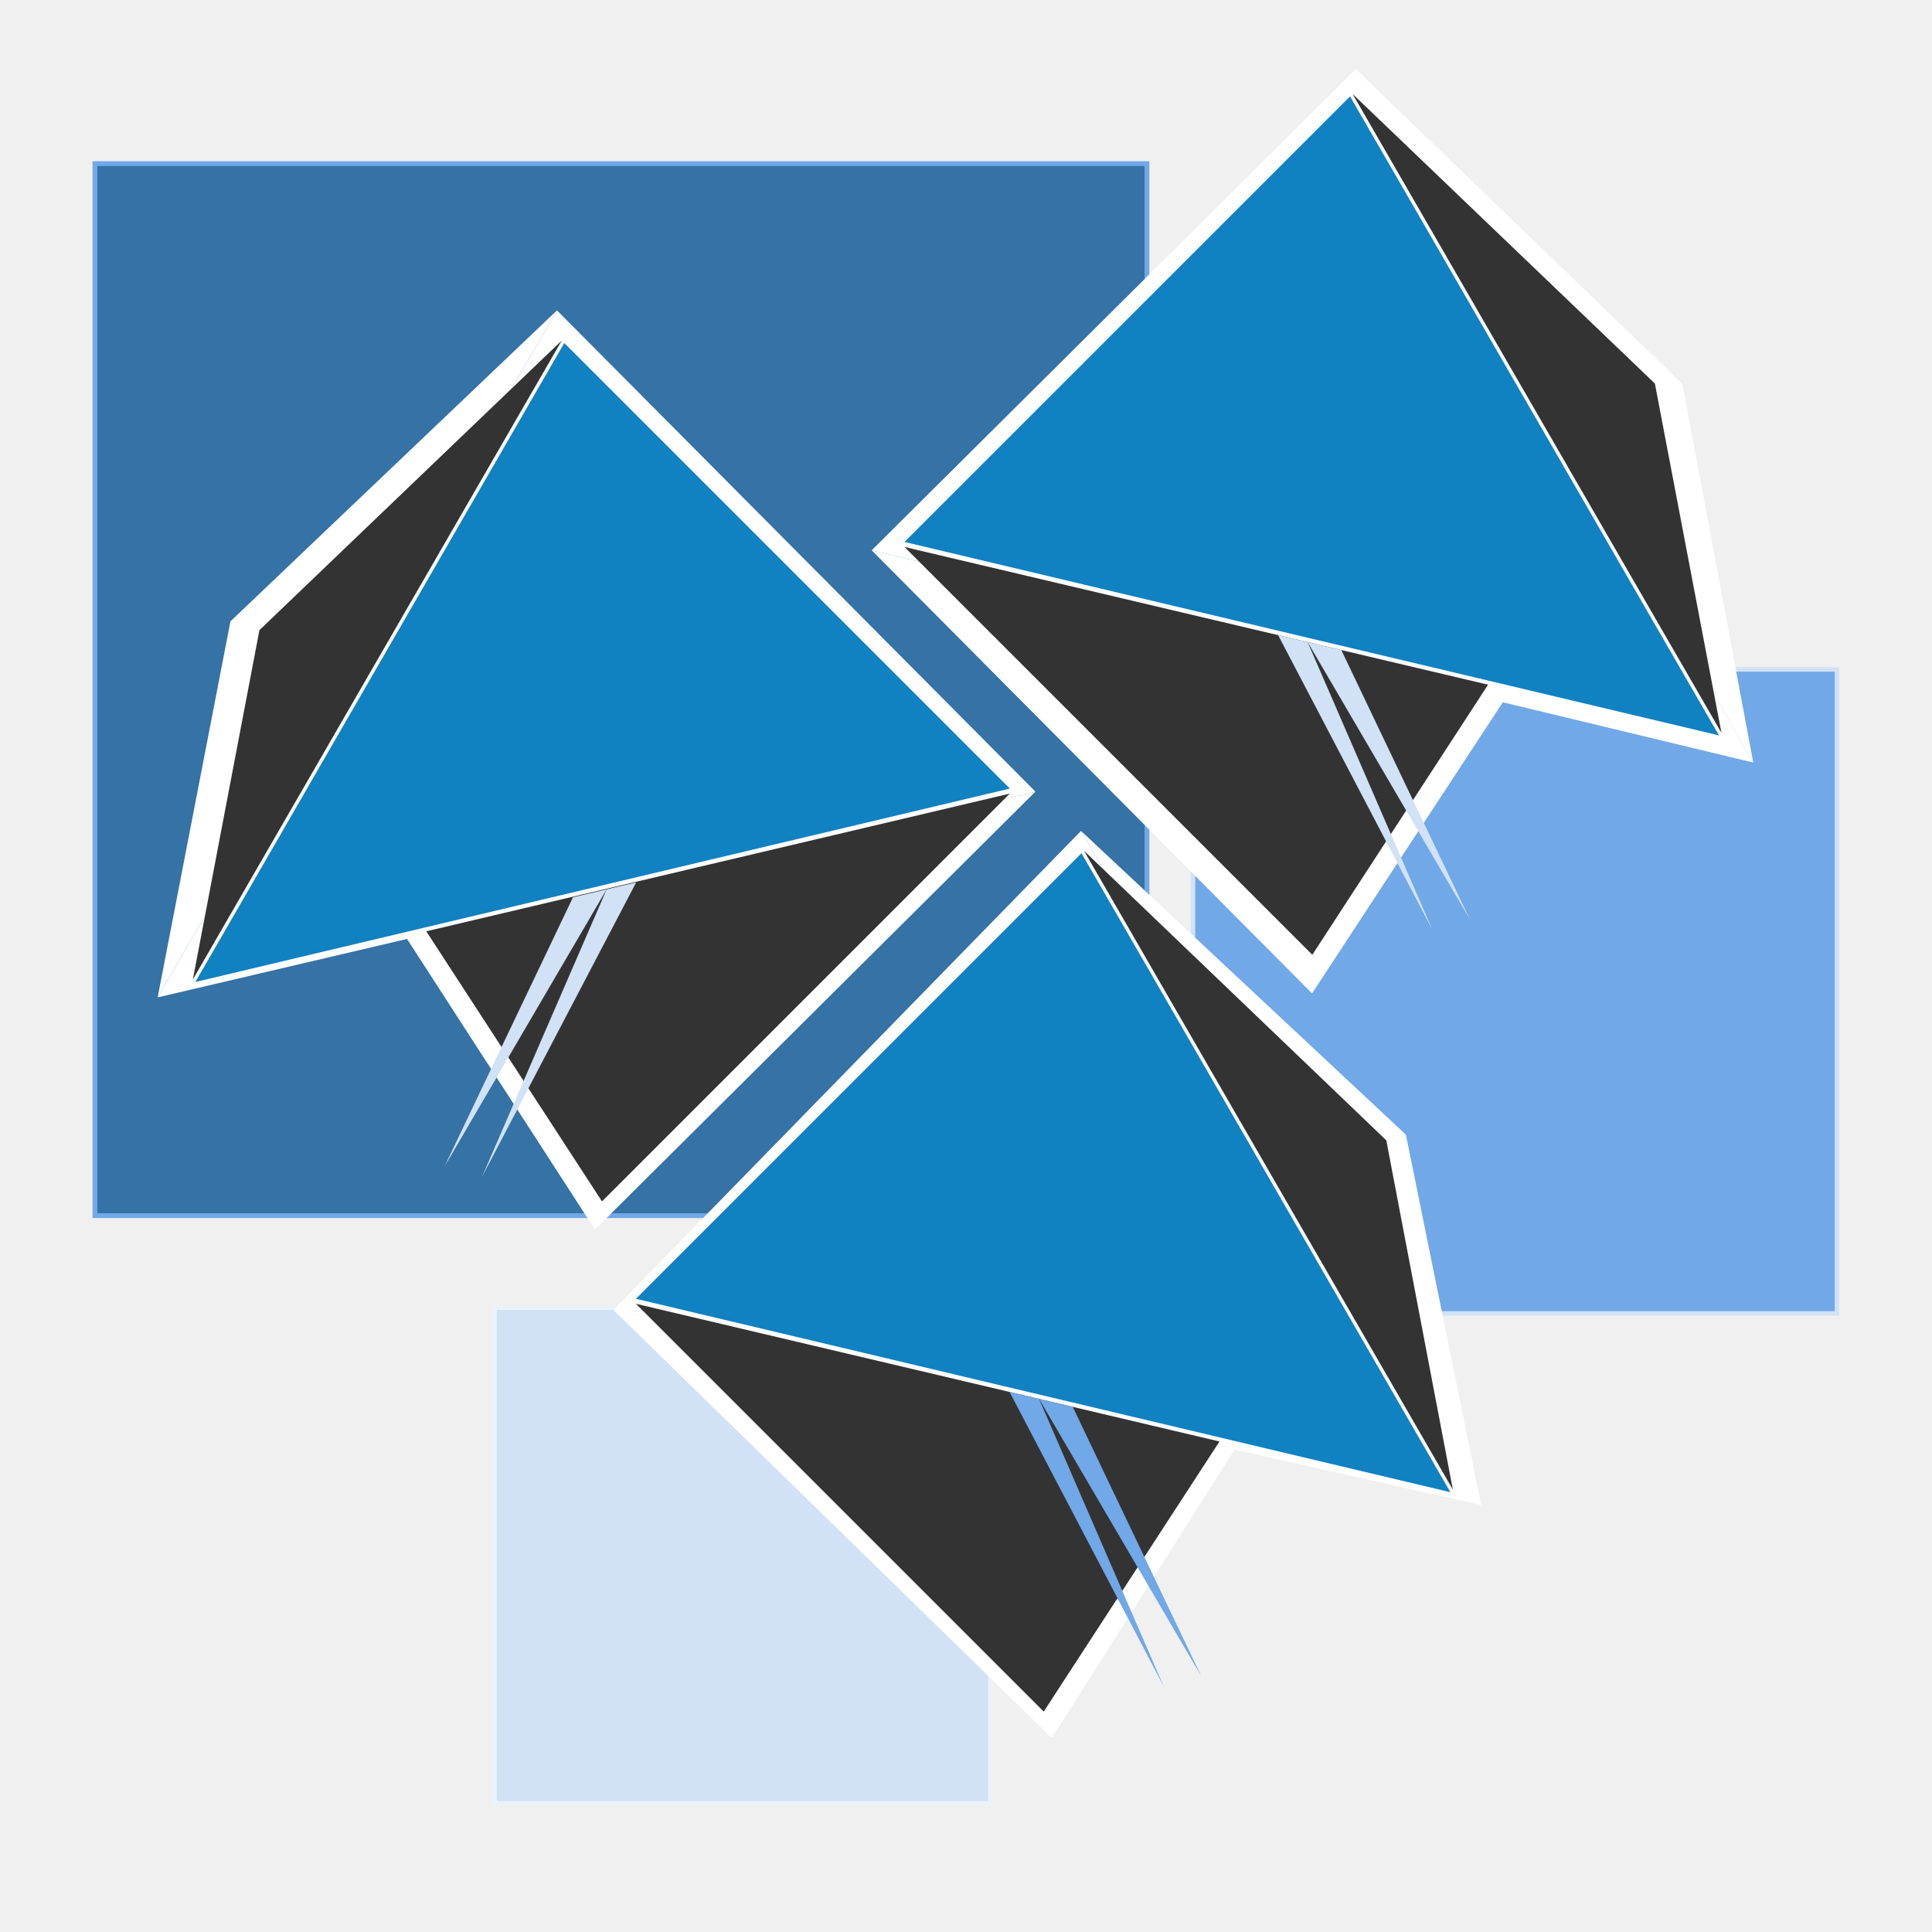
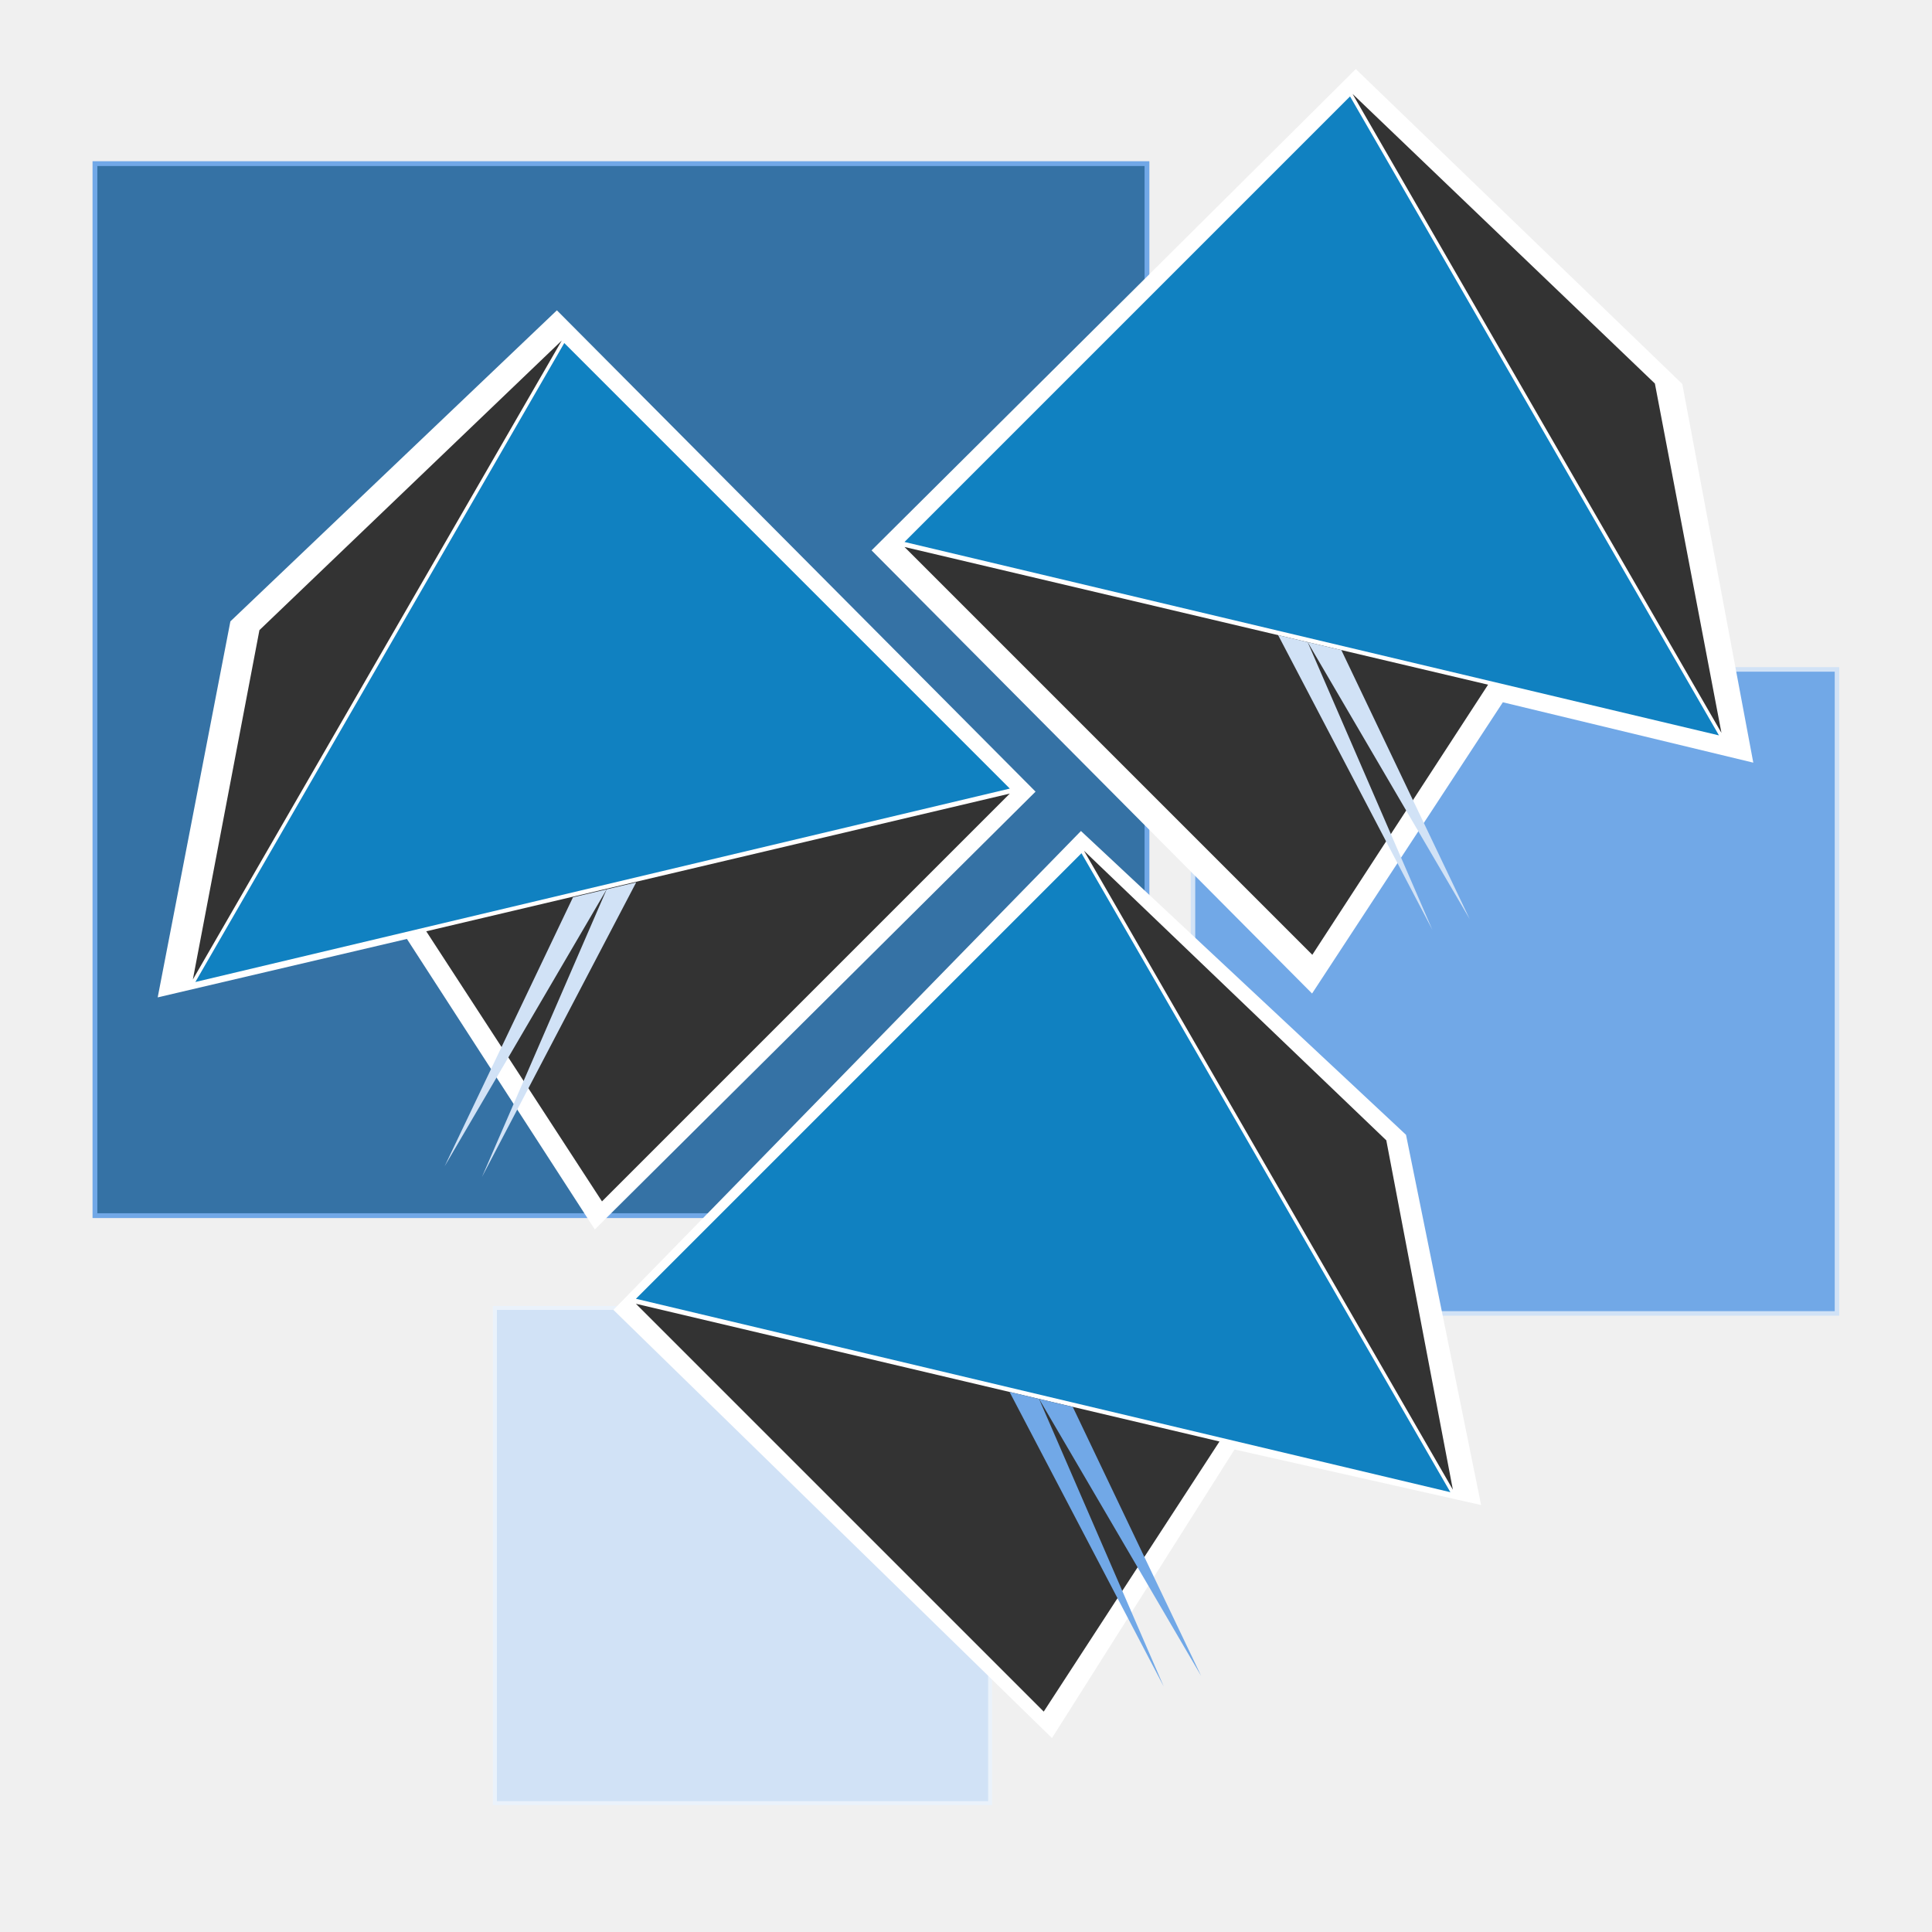
<svg xmlns="http://www.w3.org/2000/svg" width="250" height="250" id="svg2" version="1.1">
  <defs id="defs4" />
  <g id="layer1" transform="translate(0,-802.3622)" style="display:inline">
    <g id="g3158" transform="matrix(1.216505,0,0,1.216505,-7.184191,-243.7278)">
      <g transform="matrix(0.3727742,0,0,0.3727742,-82.81571,1048.274)" id="g5525" style="display:inline">
        <rect y="-314.917" x="577.774" height="185.05" width="185.05" id="rect3791" style="color:#000000;fill:#d1e2f6;fill-opacity:1;fill-rule:nonzero;stroke:none;stroke-width:5;marker:none;visibility:visible;display:inline;overflow:visible;enable-background:accumulate" />
        <rect style="color:#000000;fill:#eaf2fb;fill-opacity:1;fill-rule:nonzero;stroke:none;stroke-width:5;marker:none;visibility:visible;display:inline;overflow:visible;enable-background:accumulate" id="rect3789" width="142.414" height="142.414" x="378.667" y="-132.635" />
        <rect style="color:#000000;fill:#71a8e7;fill-opacity:1;fill-rule:nonzero;stroke:none;stroke-width:5;marker:none;visibility:visible;display:inline;overflow:visible;enable-background:accumulate" id="rect3787" width="301.563" height="301.563" x="264.409" y="-459.287" />
        <rect transform="translate(0,552.3622)" y="-1010.278" x="265.781" height="298.82" width="298.82" id="rect5254" style="color:#000000;fill:#3572a5;fill-opacity:1;fill-rule:nonzero;stroke:none;stroke-width:5;marker:none;visibility:visible;display:inline;overflow:visible;enable-background:accumulate" />
        <rect style="color:#000000;fill:#71a8e7;fill-opacity:1;fill-rule:nonzero;stroke:none;stroke-width:5;marker:none;visibility:visible;display:inline;overflow:visible;enable-background:accumulate" id="rect5256" width="182.472" height="182.472" x="579.063" y="-865.991" transform="translate(0,552.3622)" />
        <rect y="-131.511" x="379.791" height="140.166" width="140.166" id="rect5258" style="color:#000000;fill:#d1e2f6;fill-opacity:1;fill-rule:nonzero;stroke:none;stroke-width:5;marker:none;visibility:visible;display:inline;overflow:visible;enable-background:accumulate" />
        <g style="fill:#ffffff" transform="matrix(1.062356,-0.01280762,0.01280762,1.062356,-151.9152,-864.6303)" id="g5260">
-           <path id="path5262" d="M 523.39,696.408 650.525,569.273 755.792,751.601 z" style="fill:#ffffff;stroke:none;display:inline" />
-           <path id="path5264" d="m 650.525,569.273 86.27,82.638 18.997,99.691 z" style="fill:#ffffff;stroke:none;display:inline" />
-           <path id="path5266" d="m 523.39,696.408 116.369,116.369 50.15,-77.074 z" style="fill:#ffffff;stroke:none;display:inline" />
+           <path style="fill:#ffffff;stroke:none;display:inline" d="M 139.875 107.531 L 79.375 169.5 L 136.125 224.906 L 159.75 187.562 L 191.656 194.75 L 181.938 146.844 L 139.875 107.531 z " transform="matrix(2.075425,0.02502104,-0.02502104,2.075425,362.9009,342.6201)" id="path5262" />
        </g>
        <g id="g5268" transform="translate(187.2708,-832.3194)">
          <path id="path5270" d="M 232.189,697.627 359.324,570.492 464.592,752.82 z" style="fill:#1081c1;fill-opacity:1;stroke:none" />
          <path id="path5272" d="m 360.039,569.778 86.27,82.638 18.997,99.691 z" style="fill:#333333;stroke:none" />
          <path id="path5274" d="M 232.189,699.056 348.558,815.425 398.709,738.351 z" style="fill:#333333;stroke:none" />
          <path style="fill:#71a8e7;fill-opacity:1;stroke:none;display:inline" d="m 356.837,728.47 36.633,76.77 -46.244,-79.038 z" id="path5276" />
          <path id="path5278" d="M 338.802,724.214 382.804,808.27 347.226,726.202 z" style="fill:#71a8e7;fill-opacity:1;stroke:none;display:inline" />
        </g>
        <g transform="translate(261.9101,-1048.27)" id="g5280">
          <g style="fill:#ffffff" transform="matrix(-1.077019,-0.0031486,-0.0031486,1.077019,837.4447,20.47477)" id="g5282">
-             <path id="path5284" d="M 523.39,696.408 650.525,569.273 755.792,751.601 z" style="fill:#ffffff;stroke:none;display:inline" />
-             <path id="path5286" d="m 650.525,569.273 86.27,82.638 18.997,99.691 z" style="fill:#ffffff;stroke:none;display:inline" />
-             <path id="path5288" d="m 523.39,696.408 116.369,116.369 50.15,-77.074 z" style="fill:#ffffff;stroke:none;display:inline" />
+             <path style="fill:#ffffff;stroke:none;display:inline" d="M 72.062 40.156 L 29.812 80.406 L 20.406 129.062 L 52.656 121.5 L 76.969 159.094 L 134 102.438 L 72.062 40.156 z " transform="matrix(-2.047449,-0.00598559,-0.00598559,2.047449,798.3306,487.4705)" id="path5284" />
          </g>
          <g id="g5290">
            <path id="path5292" d="M 264.239,767.997 137.104,640.862 31.837,823.19 z" style="fill:#1081c1;fill-opacity:1;stroke:none" />
            <path id="path5294" d="M 136.39,640.147 50.12,722.785 31.123,822.476 z" style="fill:#333333;stroke:none" />
            <path id="path5296" d="M 264.239,769.425 147.87,885.795 97.72,808.721 z" style="fill:#333333;stroke:none" />
            <path style="fill:#d1e2f6;fill-opacity:1;stroke:none;display:inline" d="m 139.592,799.018 -36.633,76.77 46.244,-79.038 z" id="path5298" />
            <path id="path5300" d="m 157.627,794.762 -44.003,84.056 35.579,-82.068 z" style="fill:#d1e2f6;fill-opacity:1;stroke:none;display:inline" />
          </g>
        </g>
        <g transform="translate(263.9101,-1048.27)" id="g5302">
          <g id="g5304" transform="matrix(1.083222,0.00338687,-0.00338687,1.083222,-341.7658,-56.13537)" style="fill:#ffffff">
-             <path style="fill:#ffffff;stroke:none;display:inline" d="M 523.39,696.408 650.525,569.273 755.792,751.601 z" id="path5306" />
-             <path style="fill:#ffffff;stroke:none;display:inline" d="m 650.525,569.273 86.27,82.638 18.997,99.691 z" id="path5308" />
-             <path style="fill:#ffffff;stroke:none;display:inline" d="m 523.39,696.408 116.369,116.369 50.15,-77.074 z" id="path5310" />
+             <path style="fill:#ffffff;stroke:none;display:inline" d="M 175.438 8.938 L 112.781 71.219 L 169.781 128.562 L 194.469 90.875 L 226.875 98.688 L 217.688 49.688 L 175.438 8.938 z " transform="matrix(2.035722,-0.00636502,0.00636502,2.035722,293.318,552.1657)" id="path5306" />
          </g>
          <g id="g5312">
            <path style="fill:#1081c1;fill-opacity:1;stroke:none" d="M 232.189,697.627 359.324,570.492 464.592,752.82 z" id="path5314" />
            <path style="fill:#333333;stroke:none" d="m 360.039,569.778 86.27,82.638 18.997,99.691 z" id="path5316" />
            <path style="fill:#333333;stroke:none" d="M 232.189,699.056 348.558,815.425 398.709,738.351 z" id="path5318" />
            <path id="path5320" d="m 356.837,728.47 36.633,76.77 -46.244,-79.038 z" style="fill:#d1e2f6;fill-opacity:1;stroke:none;display:inline" />
            <path style="fill:#d1e2f6;fill-opacity:1;stroke:none;display:inline" d="M 338.802,724.214 382.804,808.27 347.226,726.202 z" id="path5322" />
          </g>
        </g>
      </g>
    </g>
  </g>
</svg>
